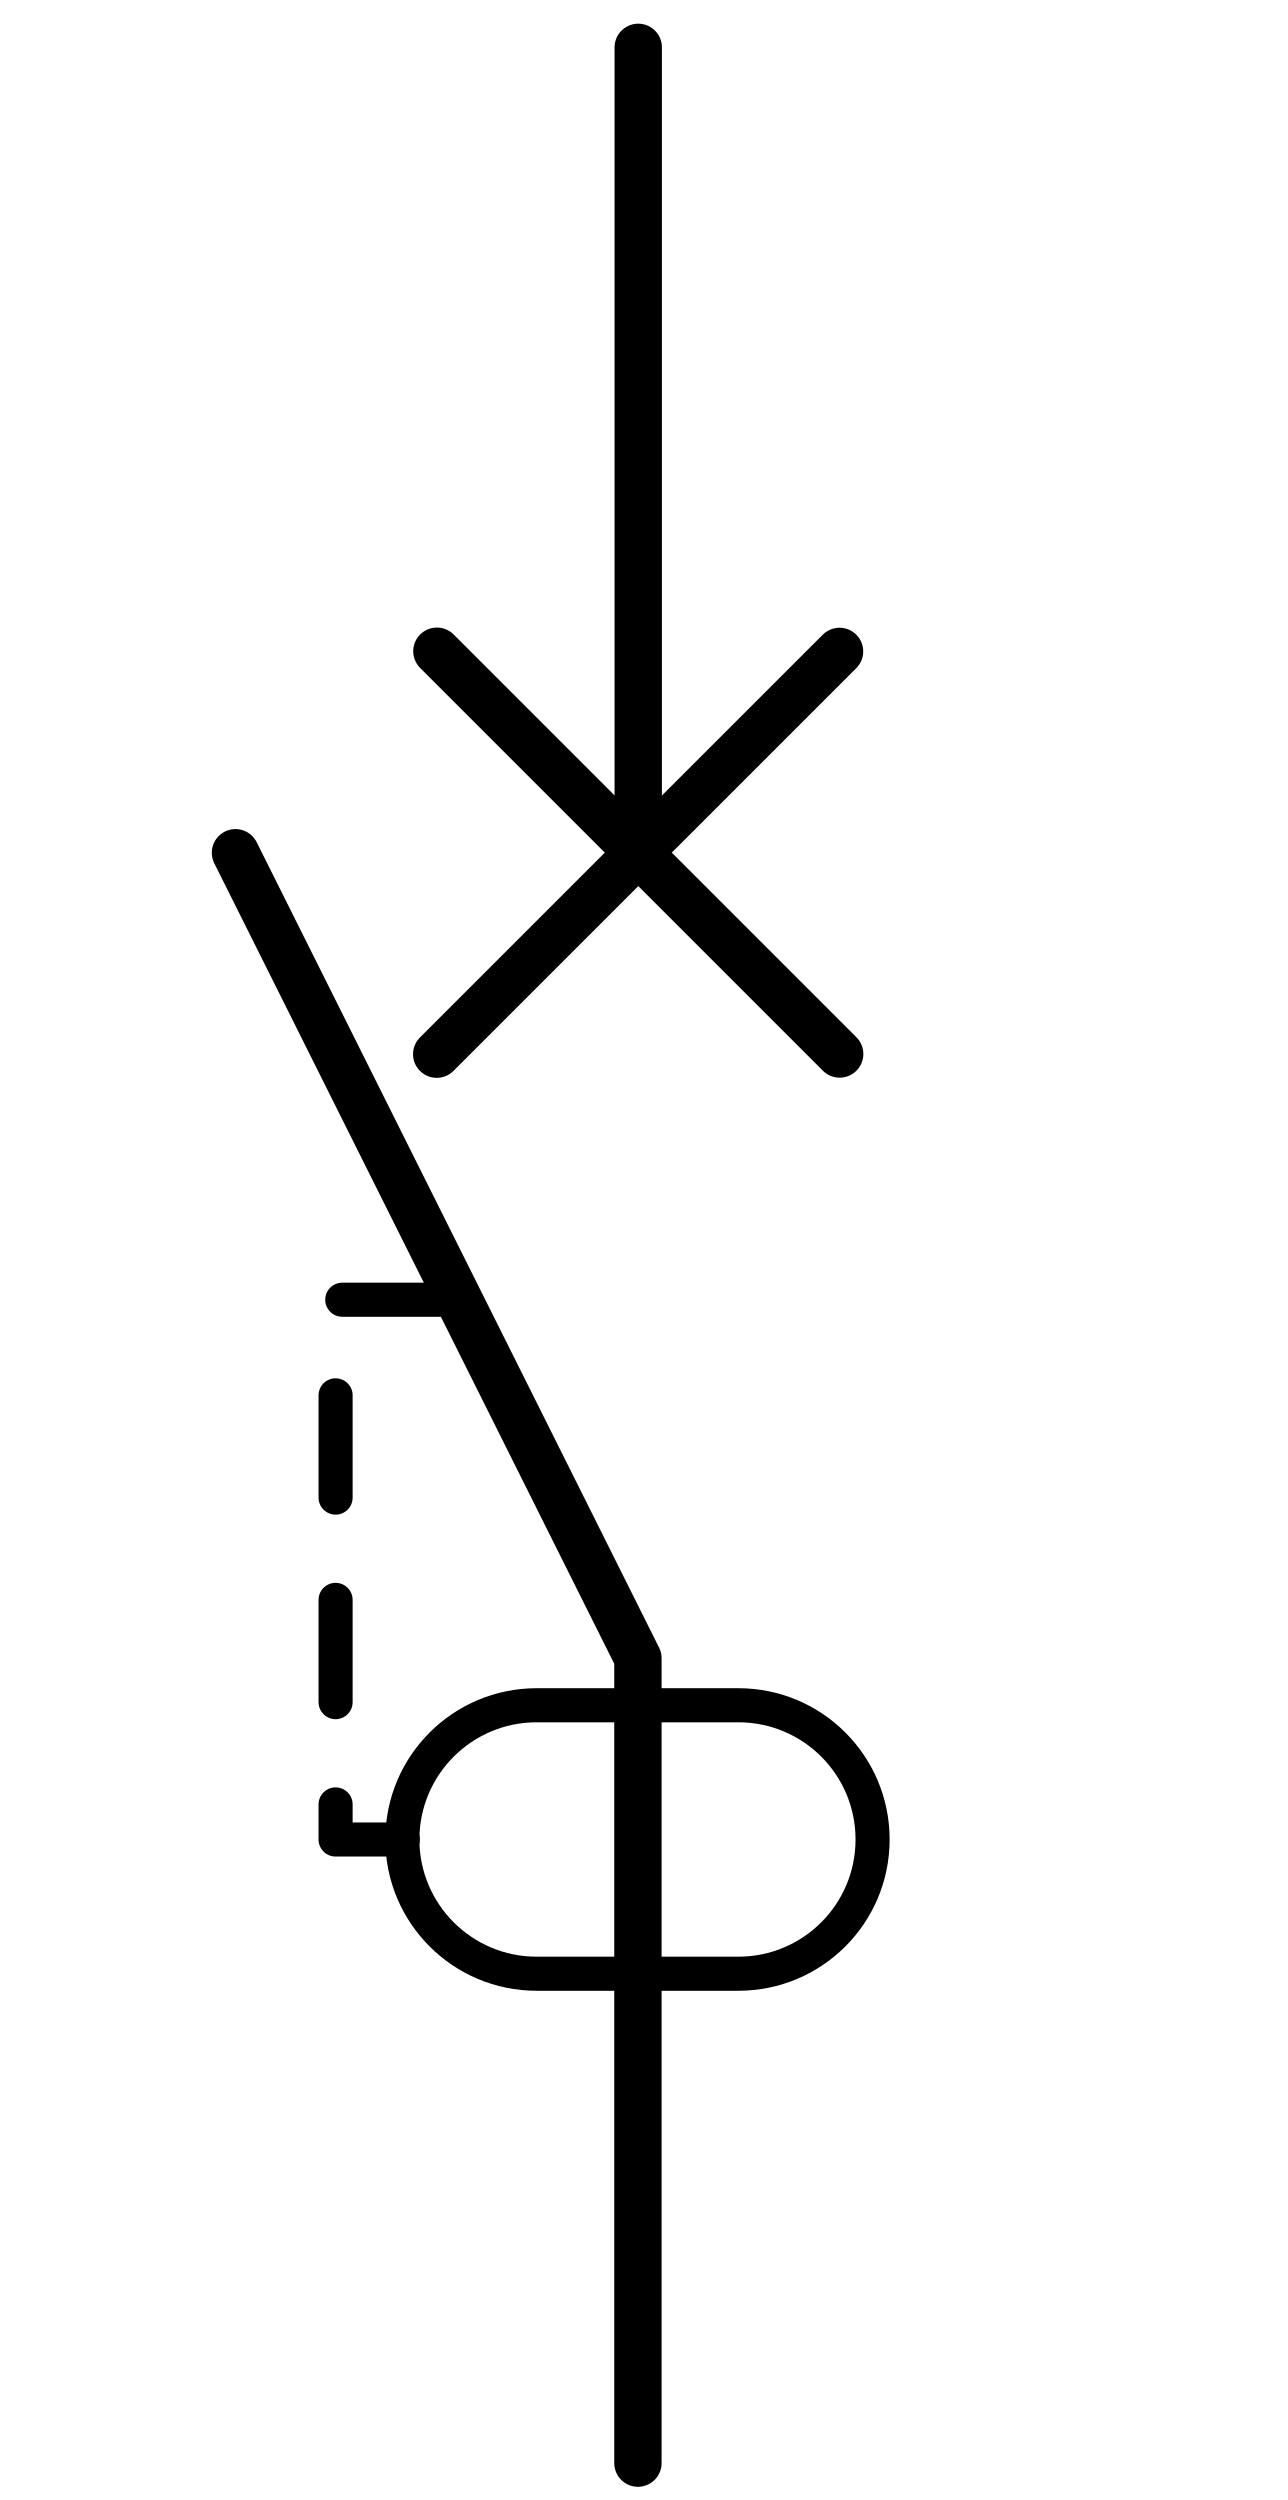
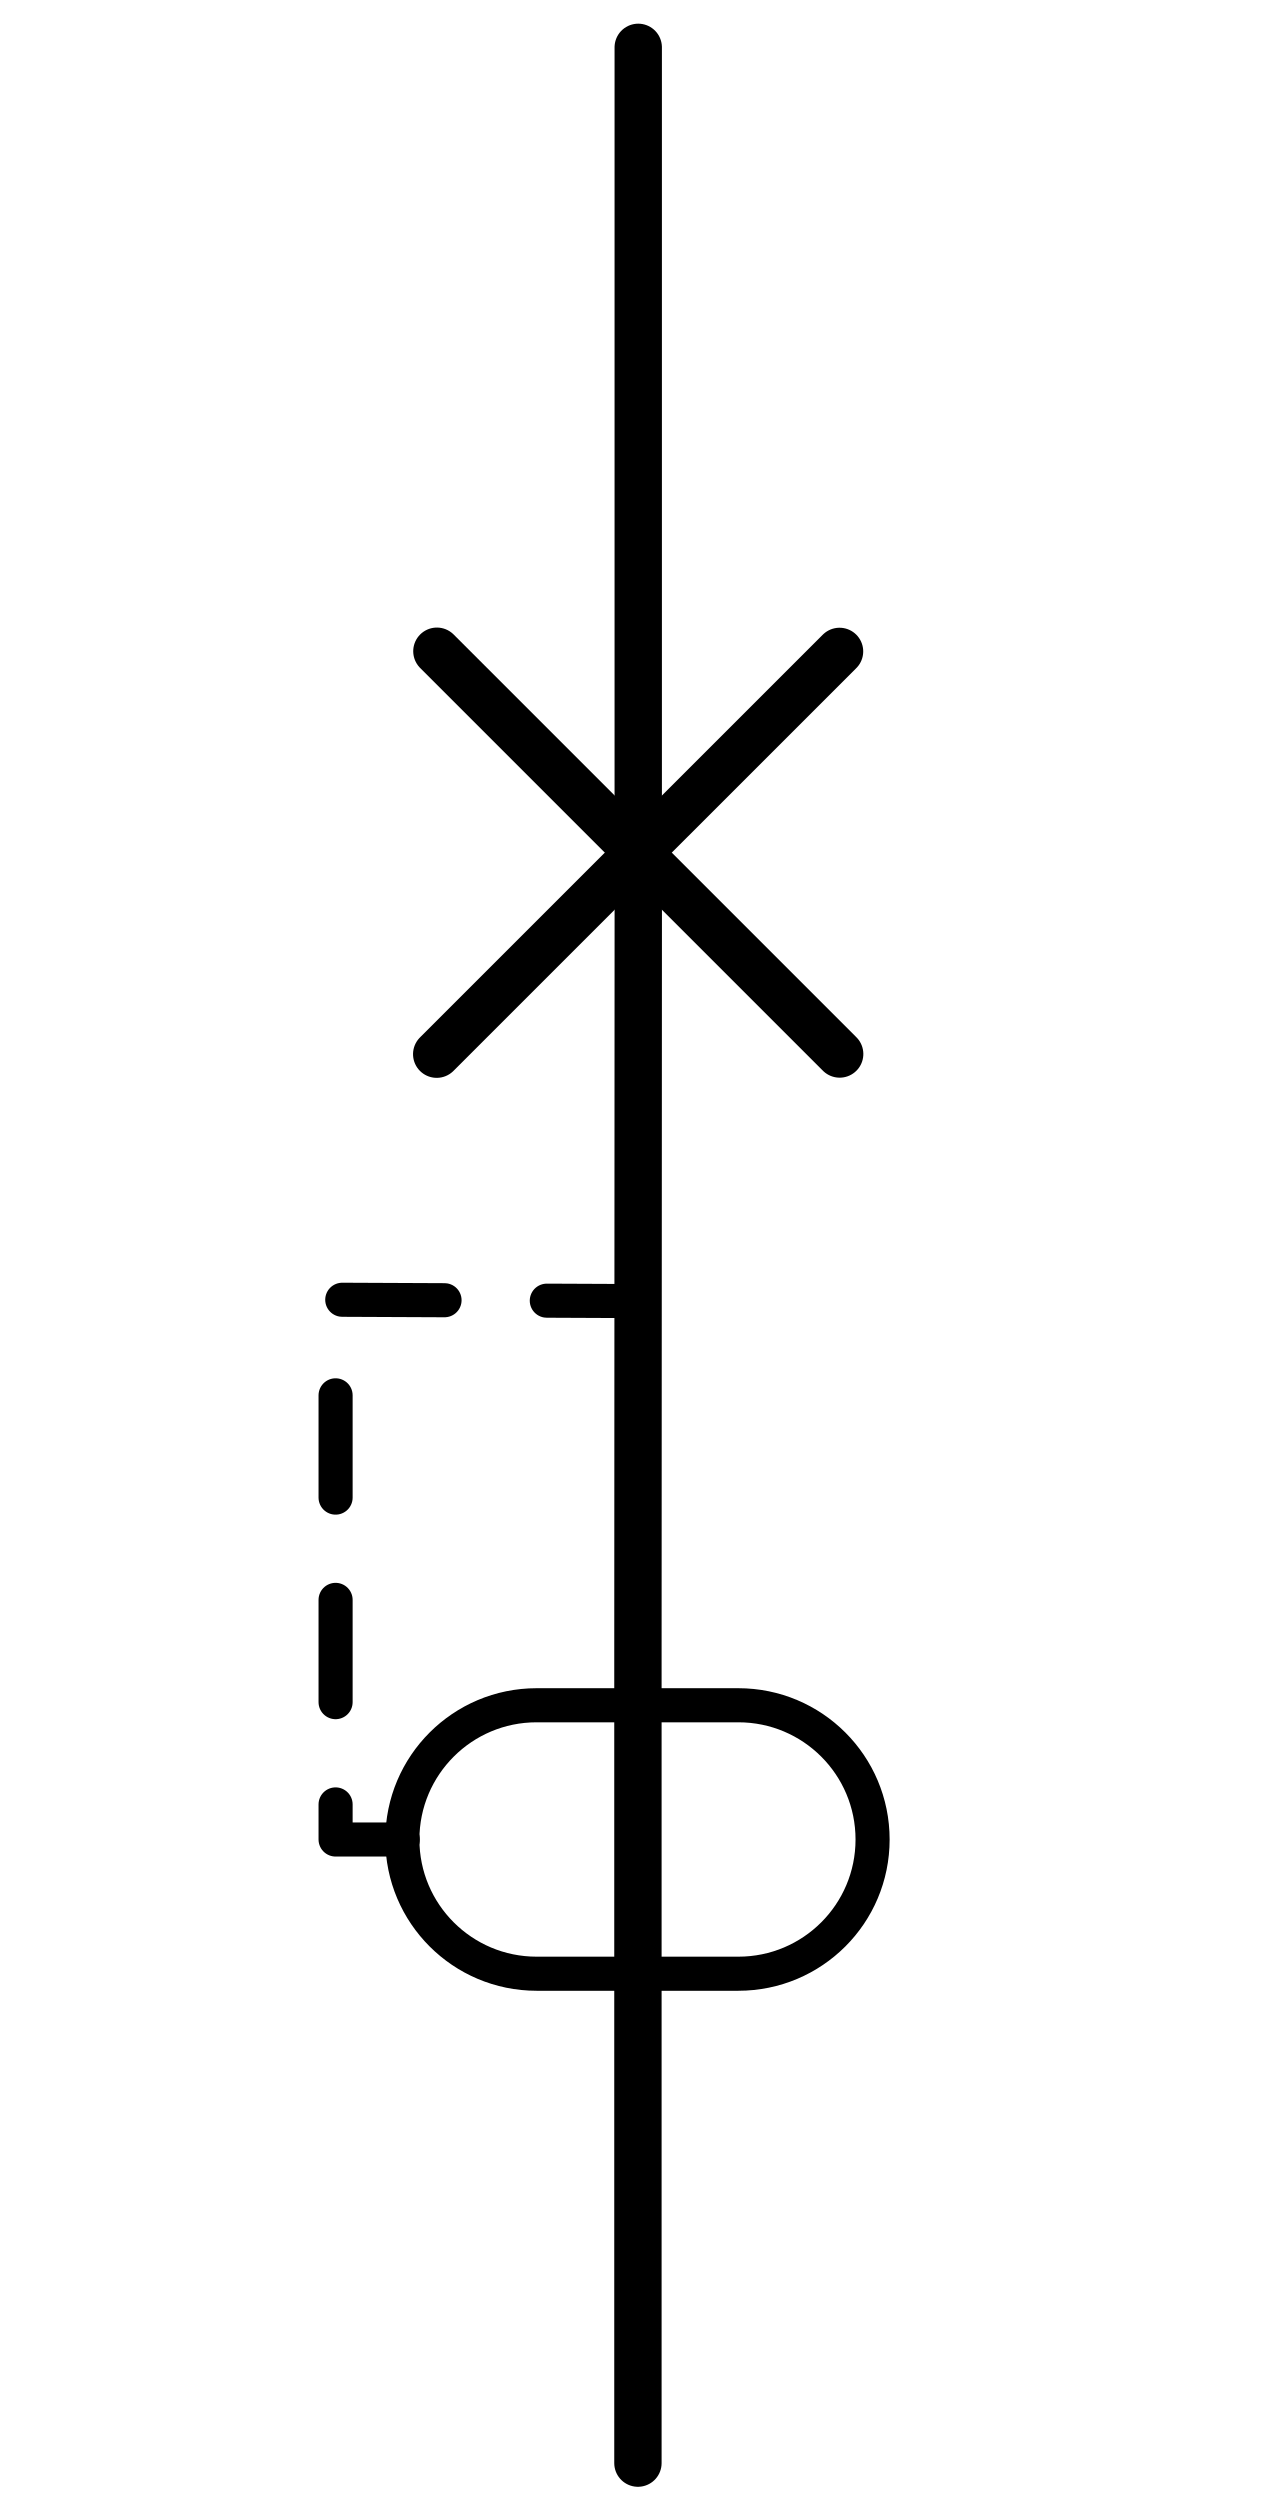
<svg xmlns="http://www.w3.org/2000/svg" width="51pt" height="99pt" viewBox="0 0 51 99" version="1.1">
  <g id="surface1">
    <path style=" stroke:none;fill-rule:evenodd;fill:rgb(100%,100%,100%);fill-opacity:1;" d="M 1.352 1.875 L 1.379 1.875 L 1.379 1.934 L 1.352 1.934 Z " />
    <path style=" stroke:none;fill-rule:evenodd;fill:rgb(100%,100%,100%);fill-opacity:1;" d="M 49.156 97.484 L 49.184 97.484 L 49.184 97.543 L 49.156 97.543 Z " />
    <path style="fill:none;stroke-width:1;stroke-linecap:round;stroke-linejoin:round;stroke:rgb(0%,0%,0%);stroke-opacity:1;stroke-miterlimit:3;" d="M -0 53.02 L 17.01 53.02 " transform="matrix(0.000000000000000115,1.875,-1.875,0.000000000000000115,124.6866,1.875)" />
-     <path style="fill:none;stroke-width:1;stroke-linecap:round;stroke-linejoin:round;stroke:rgb(0%,0%,0%);stroke-opacity:1;stroke-miterlimit:3;" d="M 0.001 19.01 L 8.501 36.021 L 8.501 53.021 " transform="matrix(1.875,0,0,1.875,9.322471,-1.875)" />
+     <path style="fill:none;stroke-width:1;stroke-linecap:round;stroke-linejoin:round;stroke:rgb(0%,0%,0%);stroke-opacity:1;stroke-miterlimit:3;" d="M 8.509 18.533 L 8.501 36.021 L 8.501 53.021 " transform="matrix(1.875,0,0,1.875,9.322471,-1.875)" />
    <path style="fill:none;stroke-width:1;stroke-linecap:round;stroke-linejoin:round;stroke:rgb(0%,0%,0%);stroke-opacity:1;stroke-miterlimit:3;" d="M 0.001 53.02 L 12.031 53.02 " transform="matrix(1.325825,1.325825,-1.325825,1.325825,87.59492,-44.50782)" />
    <path style="fill:none;stroke-width:1;stroke-linecap:round;stroke-linejoin:round;stroke:rgb(0%,0%,0%);stroke-opacity:1;stroke-miterlimit:3;" d="M -0.001 53.02 L 12.03 53.021 " transform="matrix(-1.325825,1.325825,-1.325825,-1.325825,103.5397,96.09245)" />
-     <path style="fill:none;stroke-width:0.72;stroke-linecap:round;stroke-linejoin:round;stroke:rgb(0%,0%,0%);stroke-opacity:1;stroke-dasharray:2.16,2.16;stroke-miterlimit:3;" d="M 1.42 53.02 L 0.001 53.02 L 0.001 41.62 L 2.601 41.62 " transform="matrix(1.875,0,0,1.875,13.2874,-26.568)" />
+     <path style="fill:none;stroke-width:0.72;stroke-linecap:round;stroke-linejoin:round;stroke:rgb(0%,0%,0%);stroke-opacity:1;stroke-dasharray:2.16,2.16;stroke-miterlimit:3;" d="M 1.42 53.02 L 0.001 53.02 L 0.001 41.62 L 6.503 41.649 " transform="matrix(1.875,0,0,1.875,13.2874,-26.568)" />
    <path style="fill:none;stroke-width:0.72;stroke-linecap:round;stroke-linejoin:round;stroke:rgb(0%,0%,0%);stroke-opacity:1;stroke-miterlimit:3;" d="M 7.09 47.35 L 2.829 47.35 C 1.265 47.35 -0.006 48.618 -0.006 50.185 C -0.006 51.752 1.265 53.02 2.829 53.02 L 7.09 53.02 C 8.656 53.02 9.925 51.752 9.925 50.185 C 9.925 48.618 8.656 47.35 7.09 47.35 Z " transform="matrix(1.875,0,0,1.875,15.94488,-21.25313)" />
  </g>
</svg>
